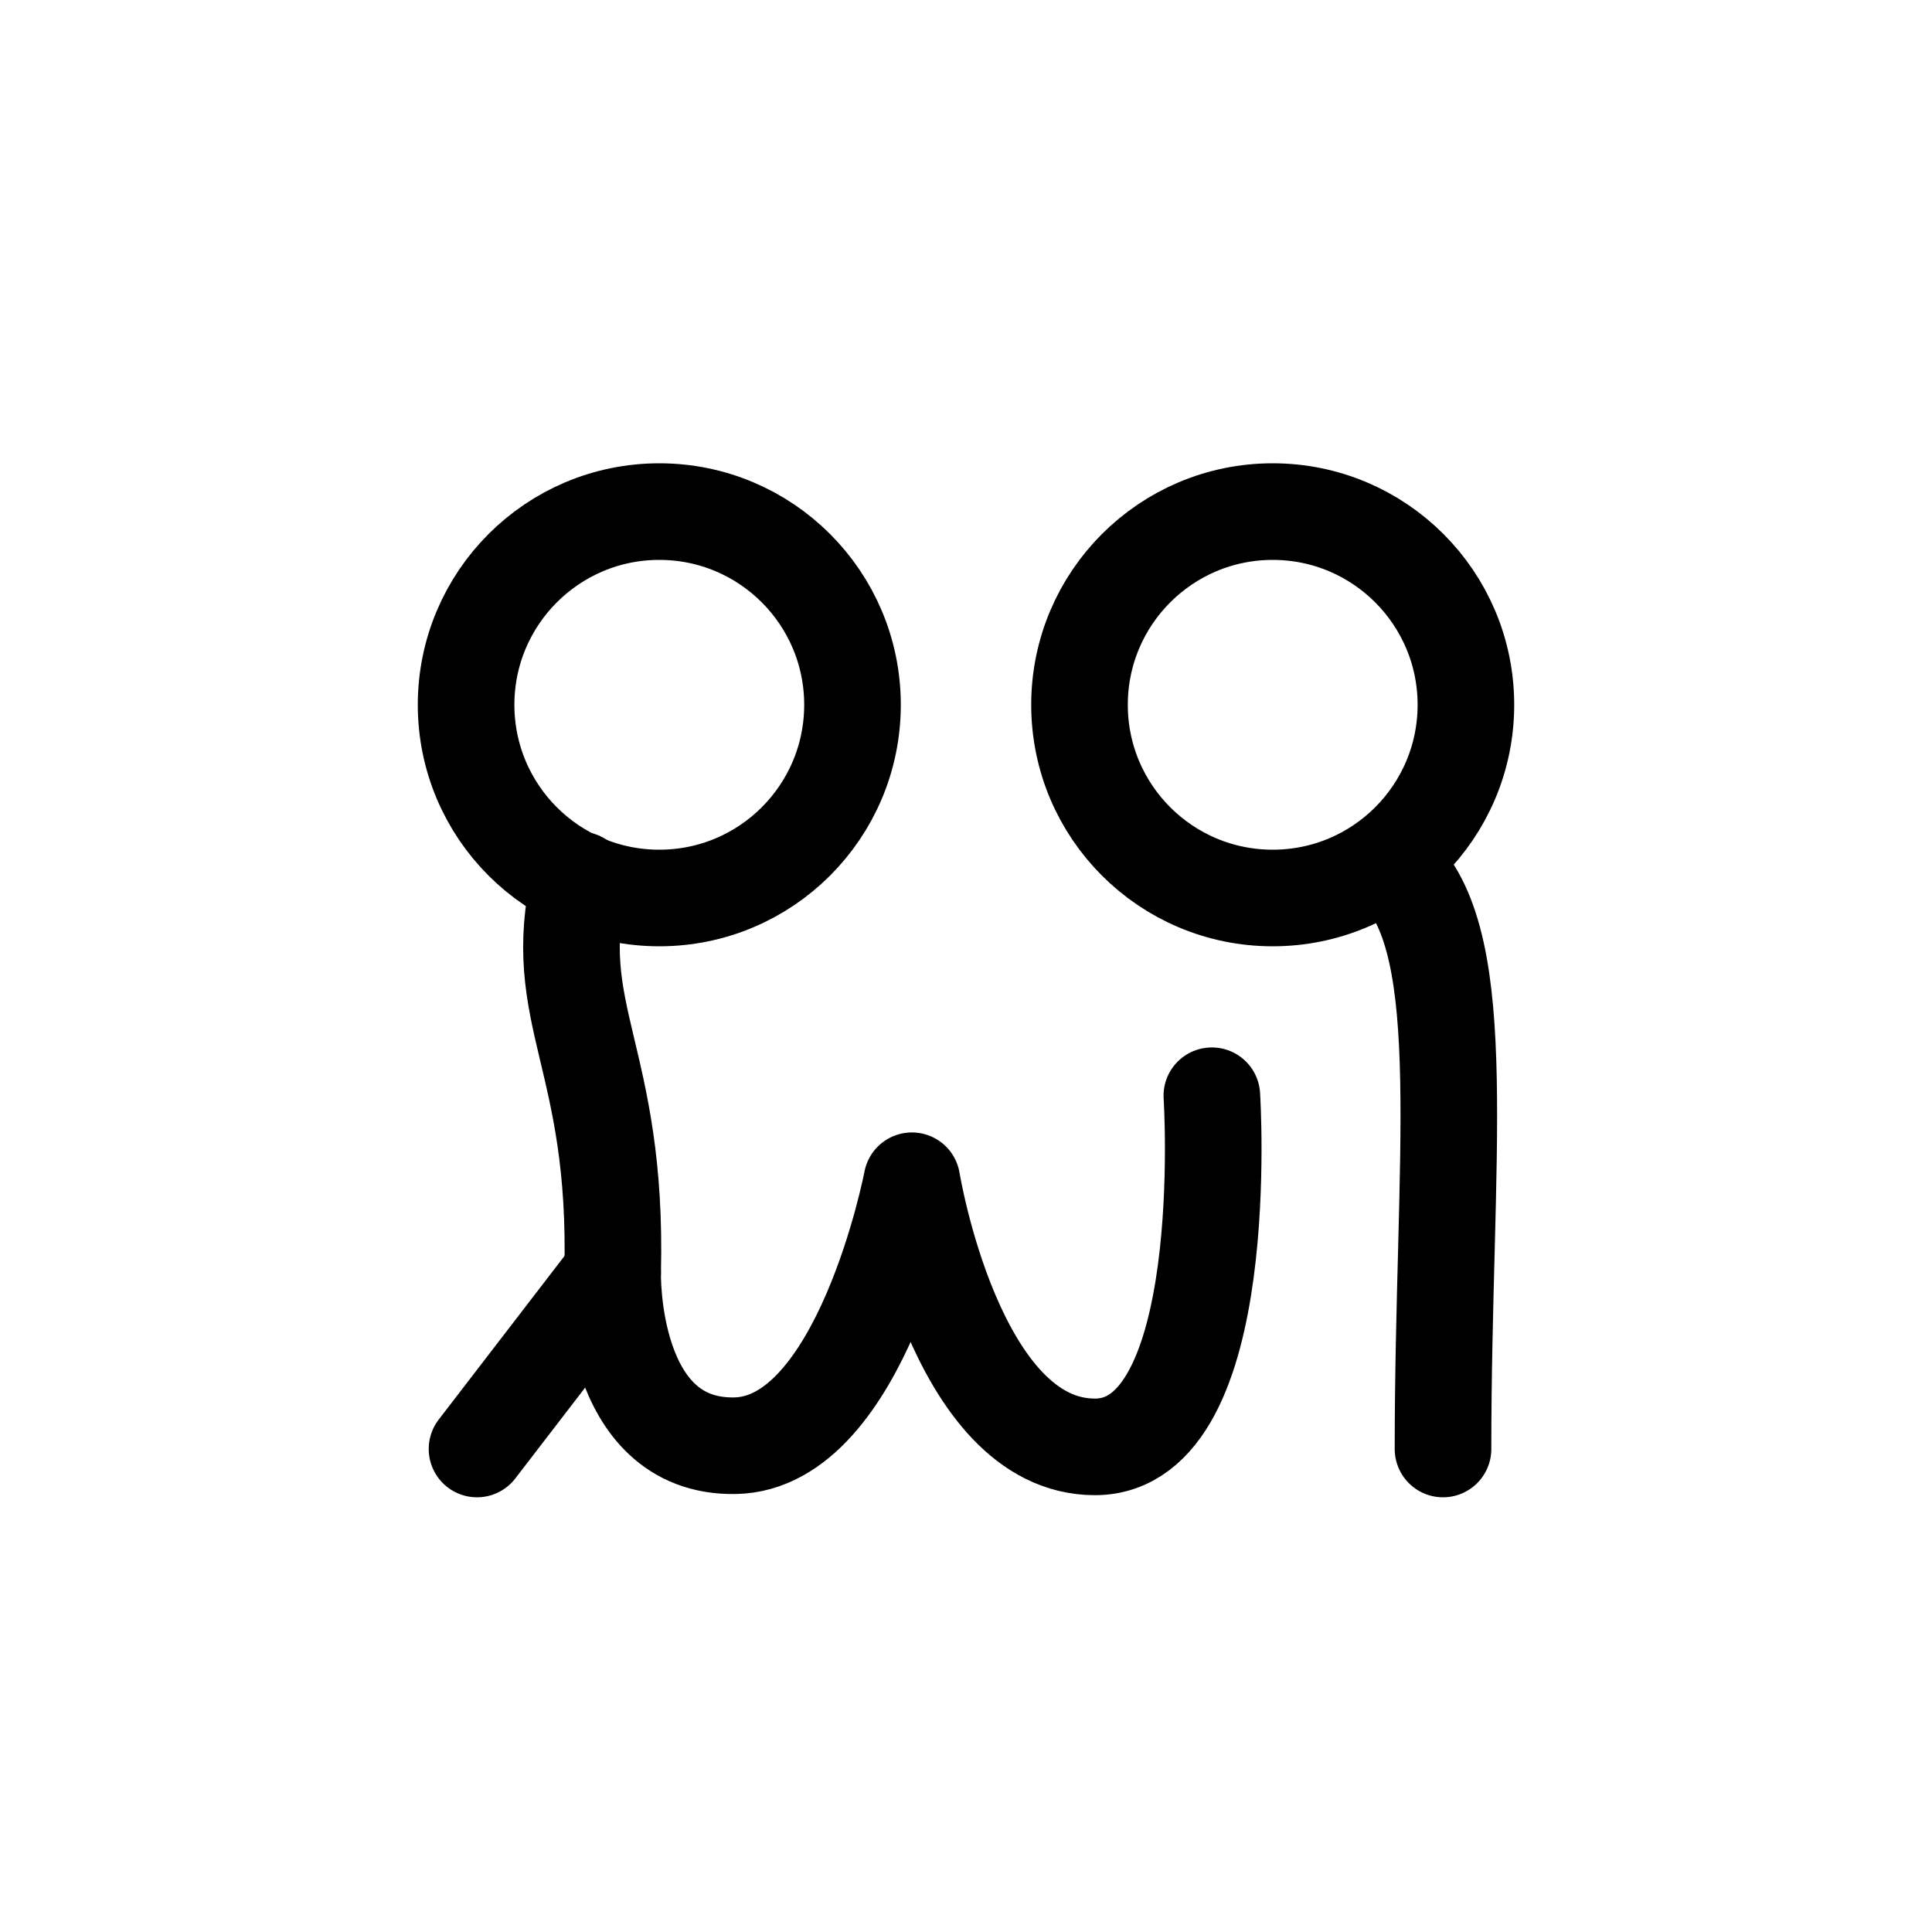
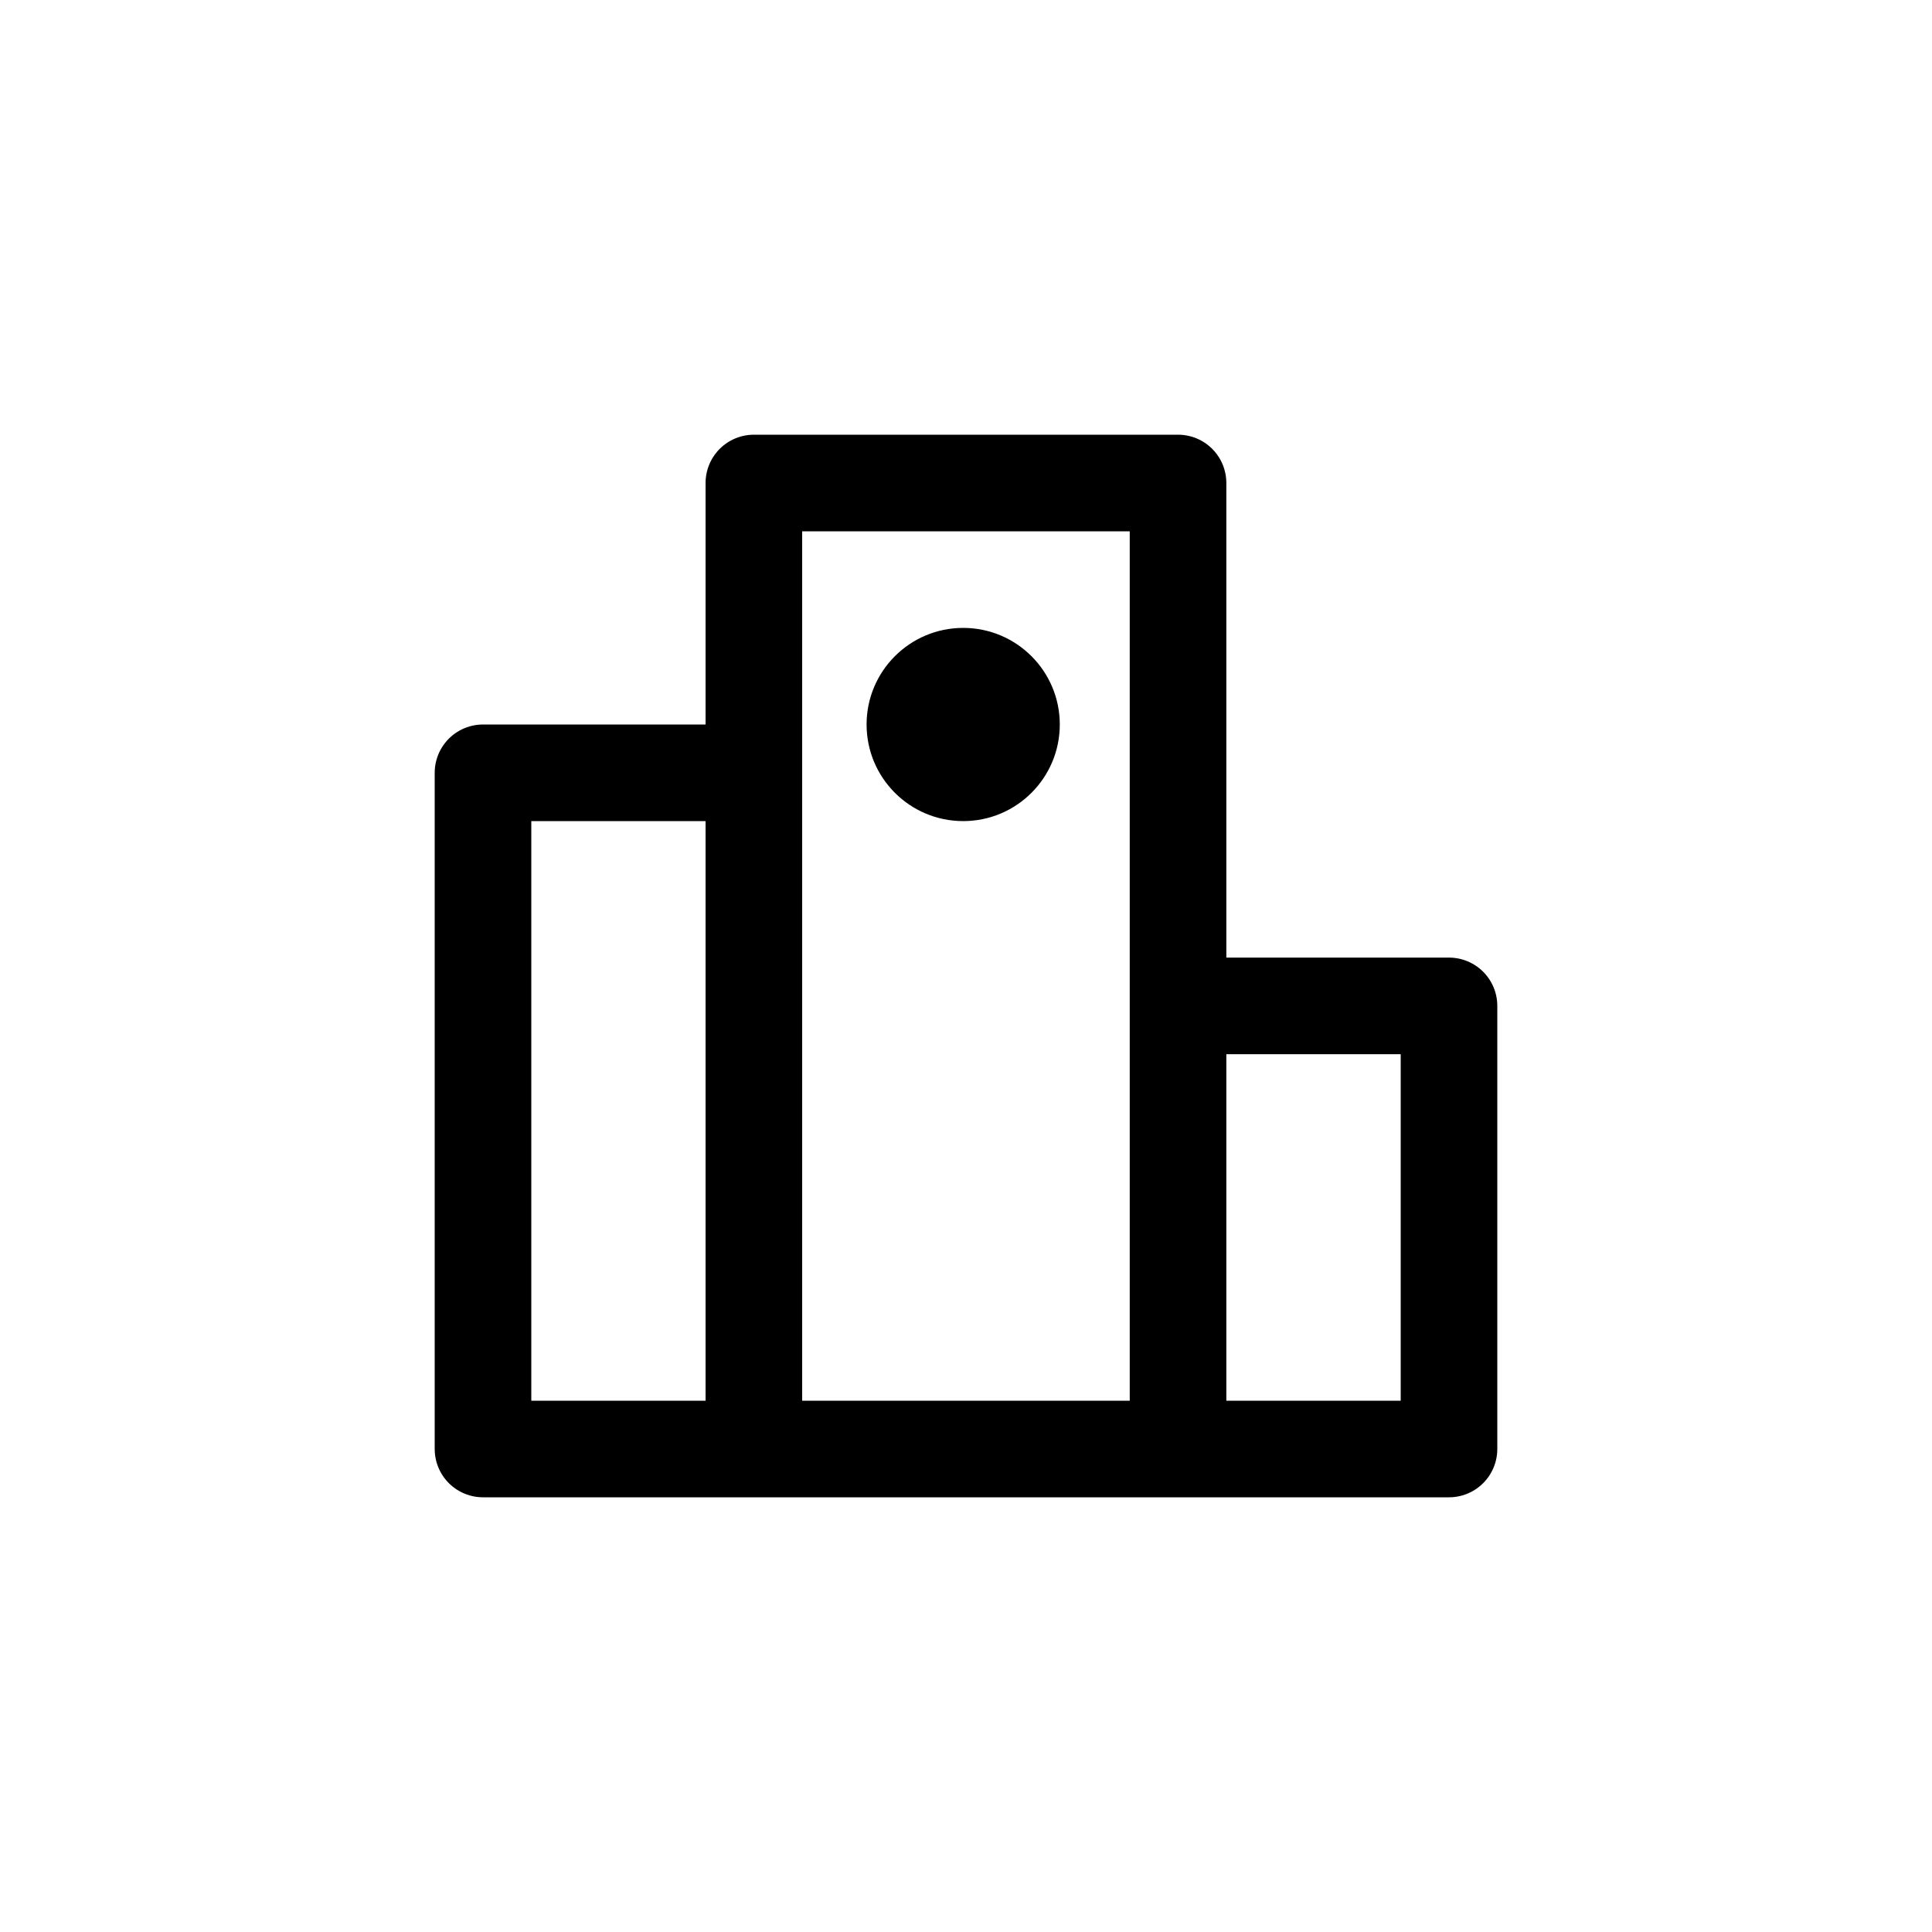
<svg xmlns="http://www.w3.org/2000/svg" width="1000px" height="1000px" version="1.1">
  <g id="surface1">
-     <path style="fill:none;stroke-width:1;stroke-linecap:round;stroke-linejoin:round;stroke:rgb(0%,0%,0%);stroke-opacity:1;stroke-miterlimit:4" d="M184.938 495 186.342 493.174C186.342 493.174 186.3 494.989 187.609 494.966 188.919 494.943 189.44 492.223 189.44 492.223 189.44 492.223 189.887 494.978 191.334 494.978 192.781 494.978 192.545 491.343 192.545 491.343M194.938 495C194.938 492 195.245 489.8 194.47 489.018" transform="matrix(50,0,0,50,-9000,-24000)" />
-     <path style="fill:none;stroke-width:1;stroke-linecap:butt;stroke-linejoin:miter;stroke:rgb(0%,0%,0%);stroke-opacity:1;stroke-miterlimit:4" d="M188.825 487.296C188.825 488.401 187.93 489.296 186.825 489.296 185.72 489.296 184.825 488.401 184.825 487.296 184.825 486.192 185.72 485.296 186.825 485.296 187.93 485.296 188.825 486.192 188.825 487.296zM195.175 487.296C195.175 488.401 194.28 489.296 193.175 489.296 192.07 489.296 191.175 488.401 191.175 487.296 191.175 486.192 192.07 485.296 193.175 485.296 194.28 485.296 195.175 486.192 195.175 487.296zM195.175 487.296" transform="matrix(50,0,0,50,-9000,-24000)" />
-     <path style="fill:none;stroke-width:1;stroke-linecap:round;stroke-linejoin:round;stroke:rgb(0%,0%,0%);stroke-opacity:1;stroke-miterlimit:4" d="M 186.342 493.174 C 186.398 490.937 185.675 490.514 186 489.108 " transform="matrix(50,0,0,50,-9000,-24000)" />
+     <path style="fill:none;stroke-width:1;stroke-linecap:round;stroke-linejoin:round;stroke:rgb(0%,0%,0%);stroke-opacity:1;stroke-miterlimit:4" d="M 185 495 C 185 495 185 488 185 488 C 185 488 187.804 488 187.804 488 C 187.804 488 187.804 495 187.804 495 C 187.804 495 187.804 485 187.804 485 C 187.804 485 192.195 485 192.195 485 C 192.195 485 192.195 495 192.195 495 C 192.195 495 192.195 490.413 192.195 490.413 C 192.195 490.413 195 490.413 195 490.413 C 195 490.413 195 495 195 495 C 195 495 185 495 185 495 Z M 185 495 " transform="matrix(50,0,0,50,-9000,-24000)" />
+     <path style="stroke:none;fill-rule:nonzero;fill:rgb(0%,0%,0%);fill-opacity:1" d="M 548.543 375 C 548.543 402.617 526.156 425 498.543 425 C 470.926 425 448.543 402.617 448.543 375 C 448.543 347.387 470.926 325 498.543 325 C 526.156 325 548.543 347.387 548.543 375 Z M 548.543 375 " />
  </g>
</svg>
